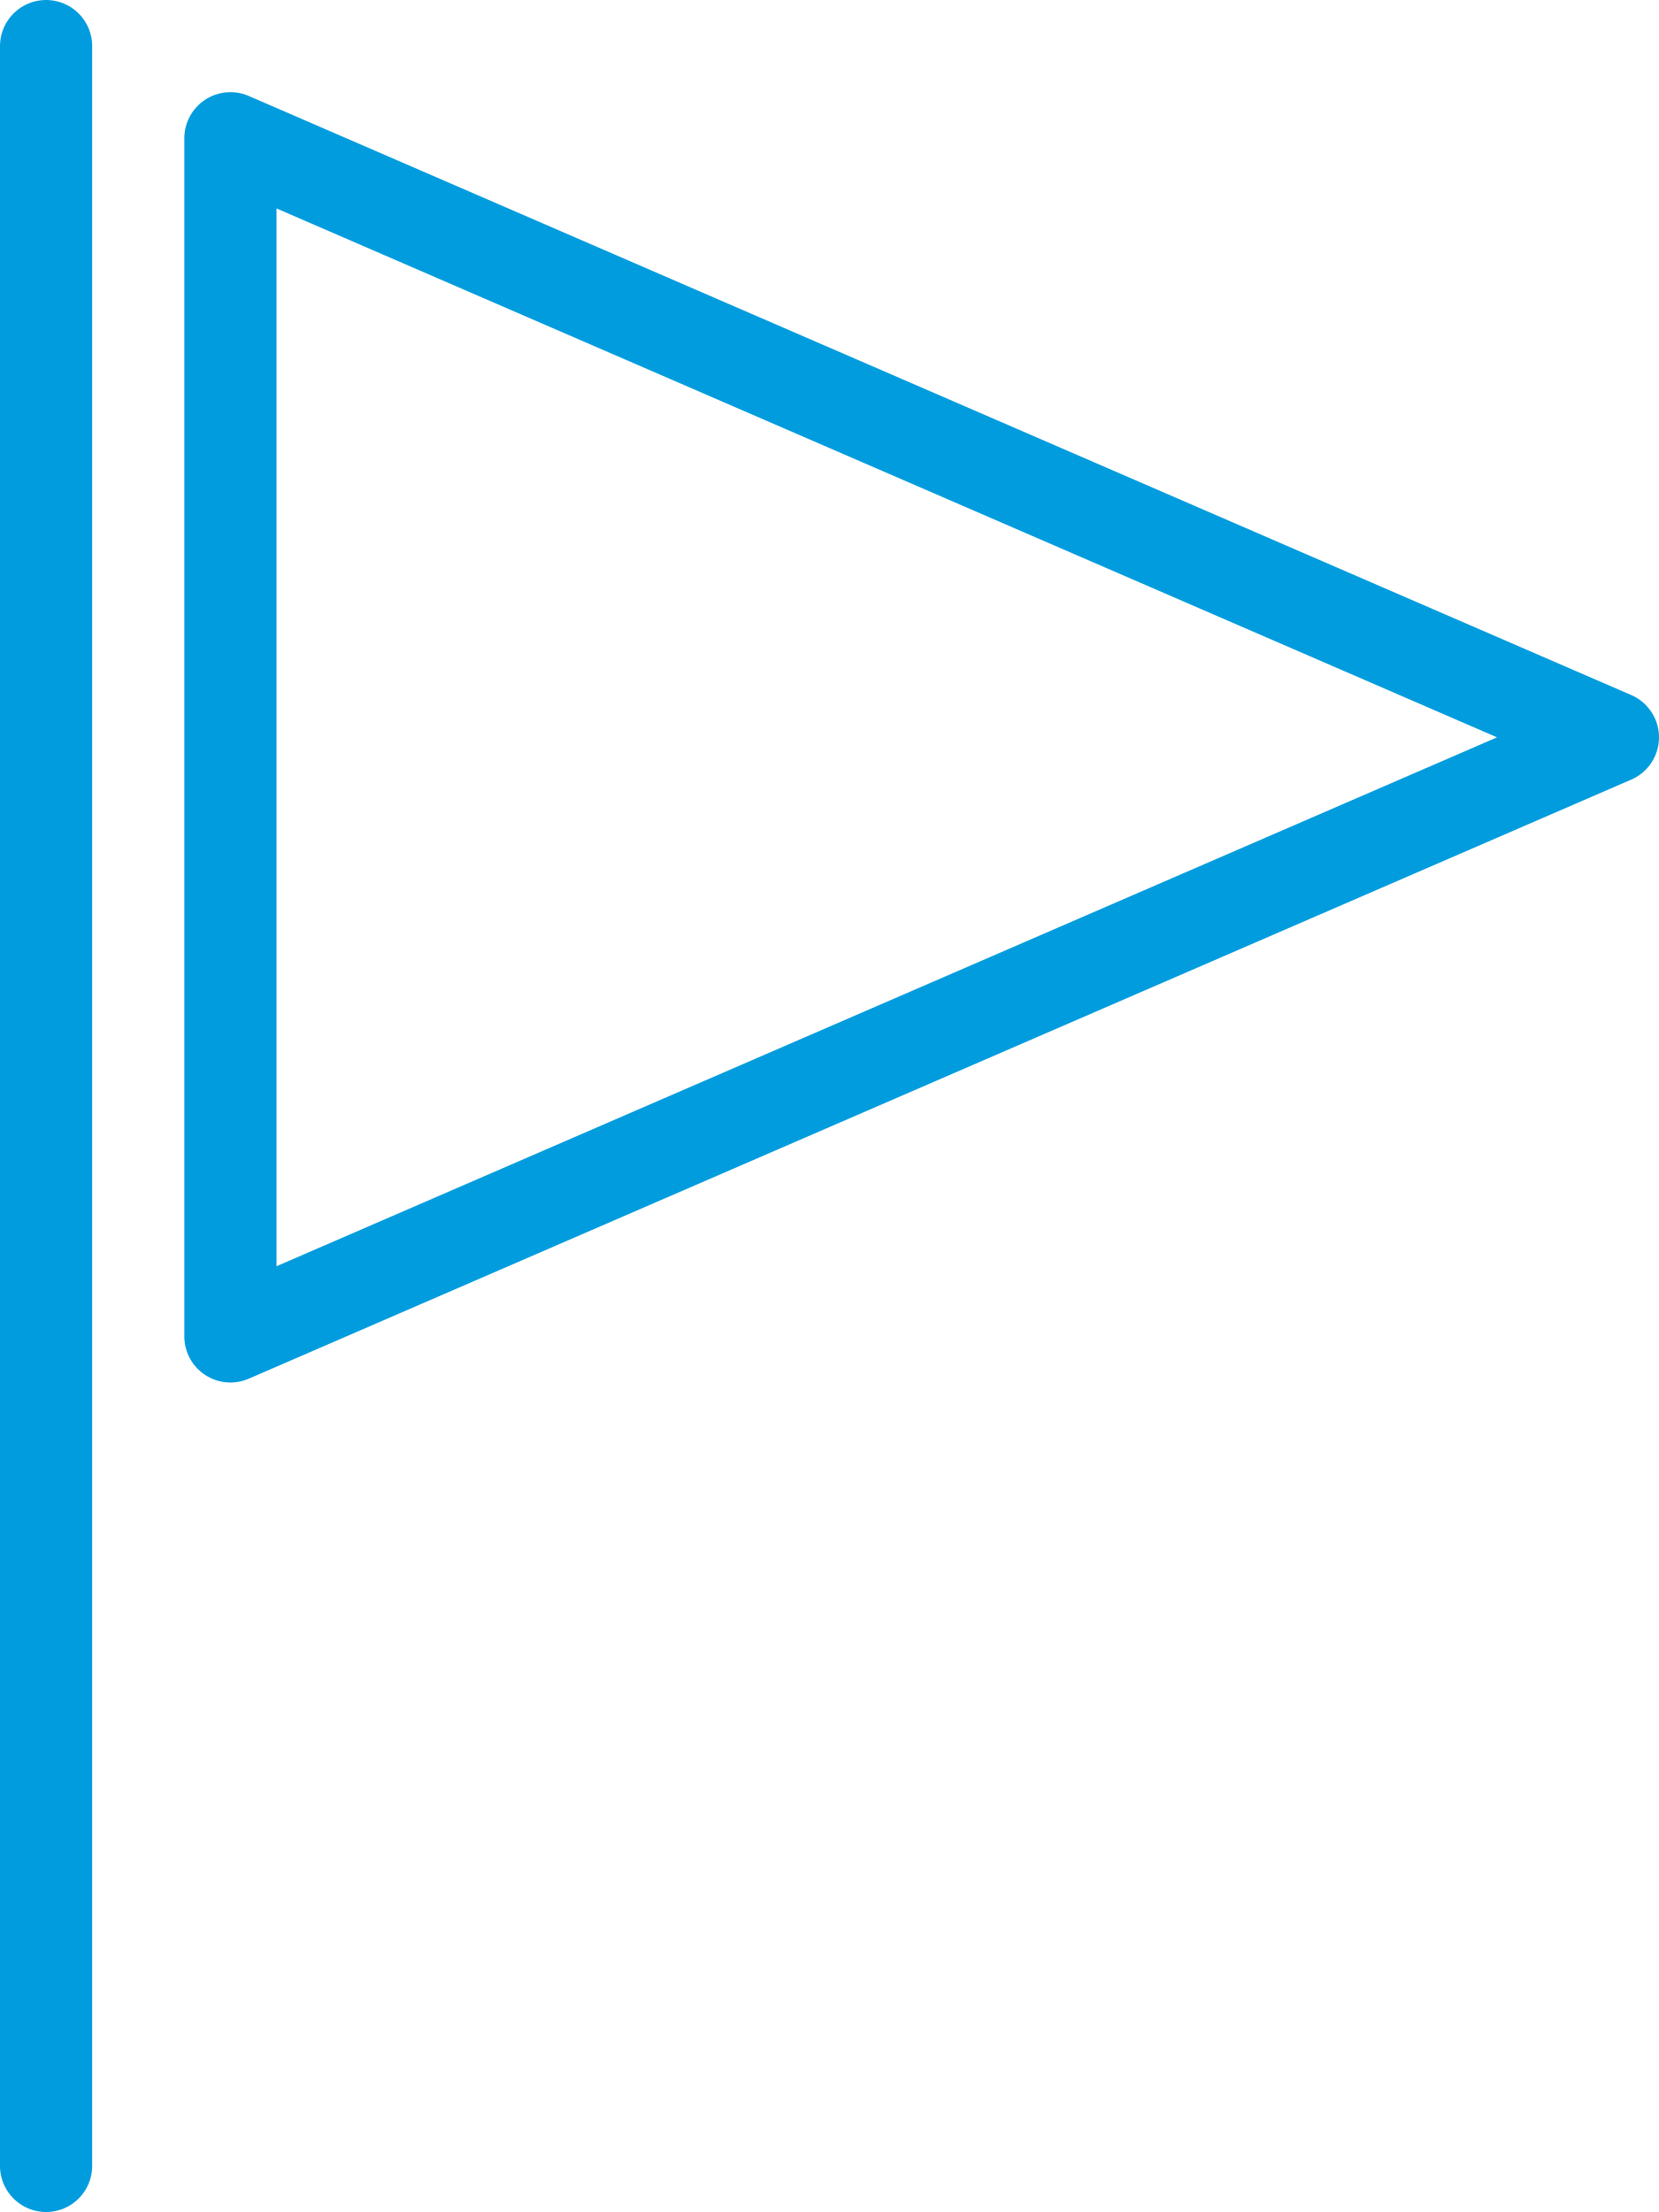
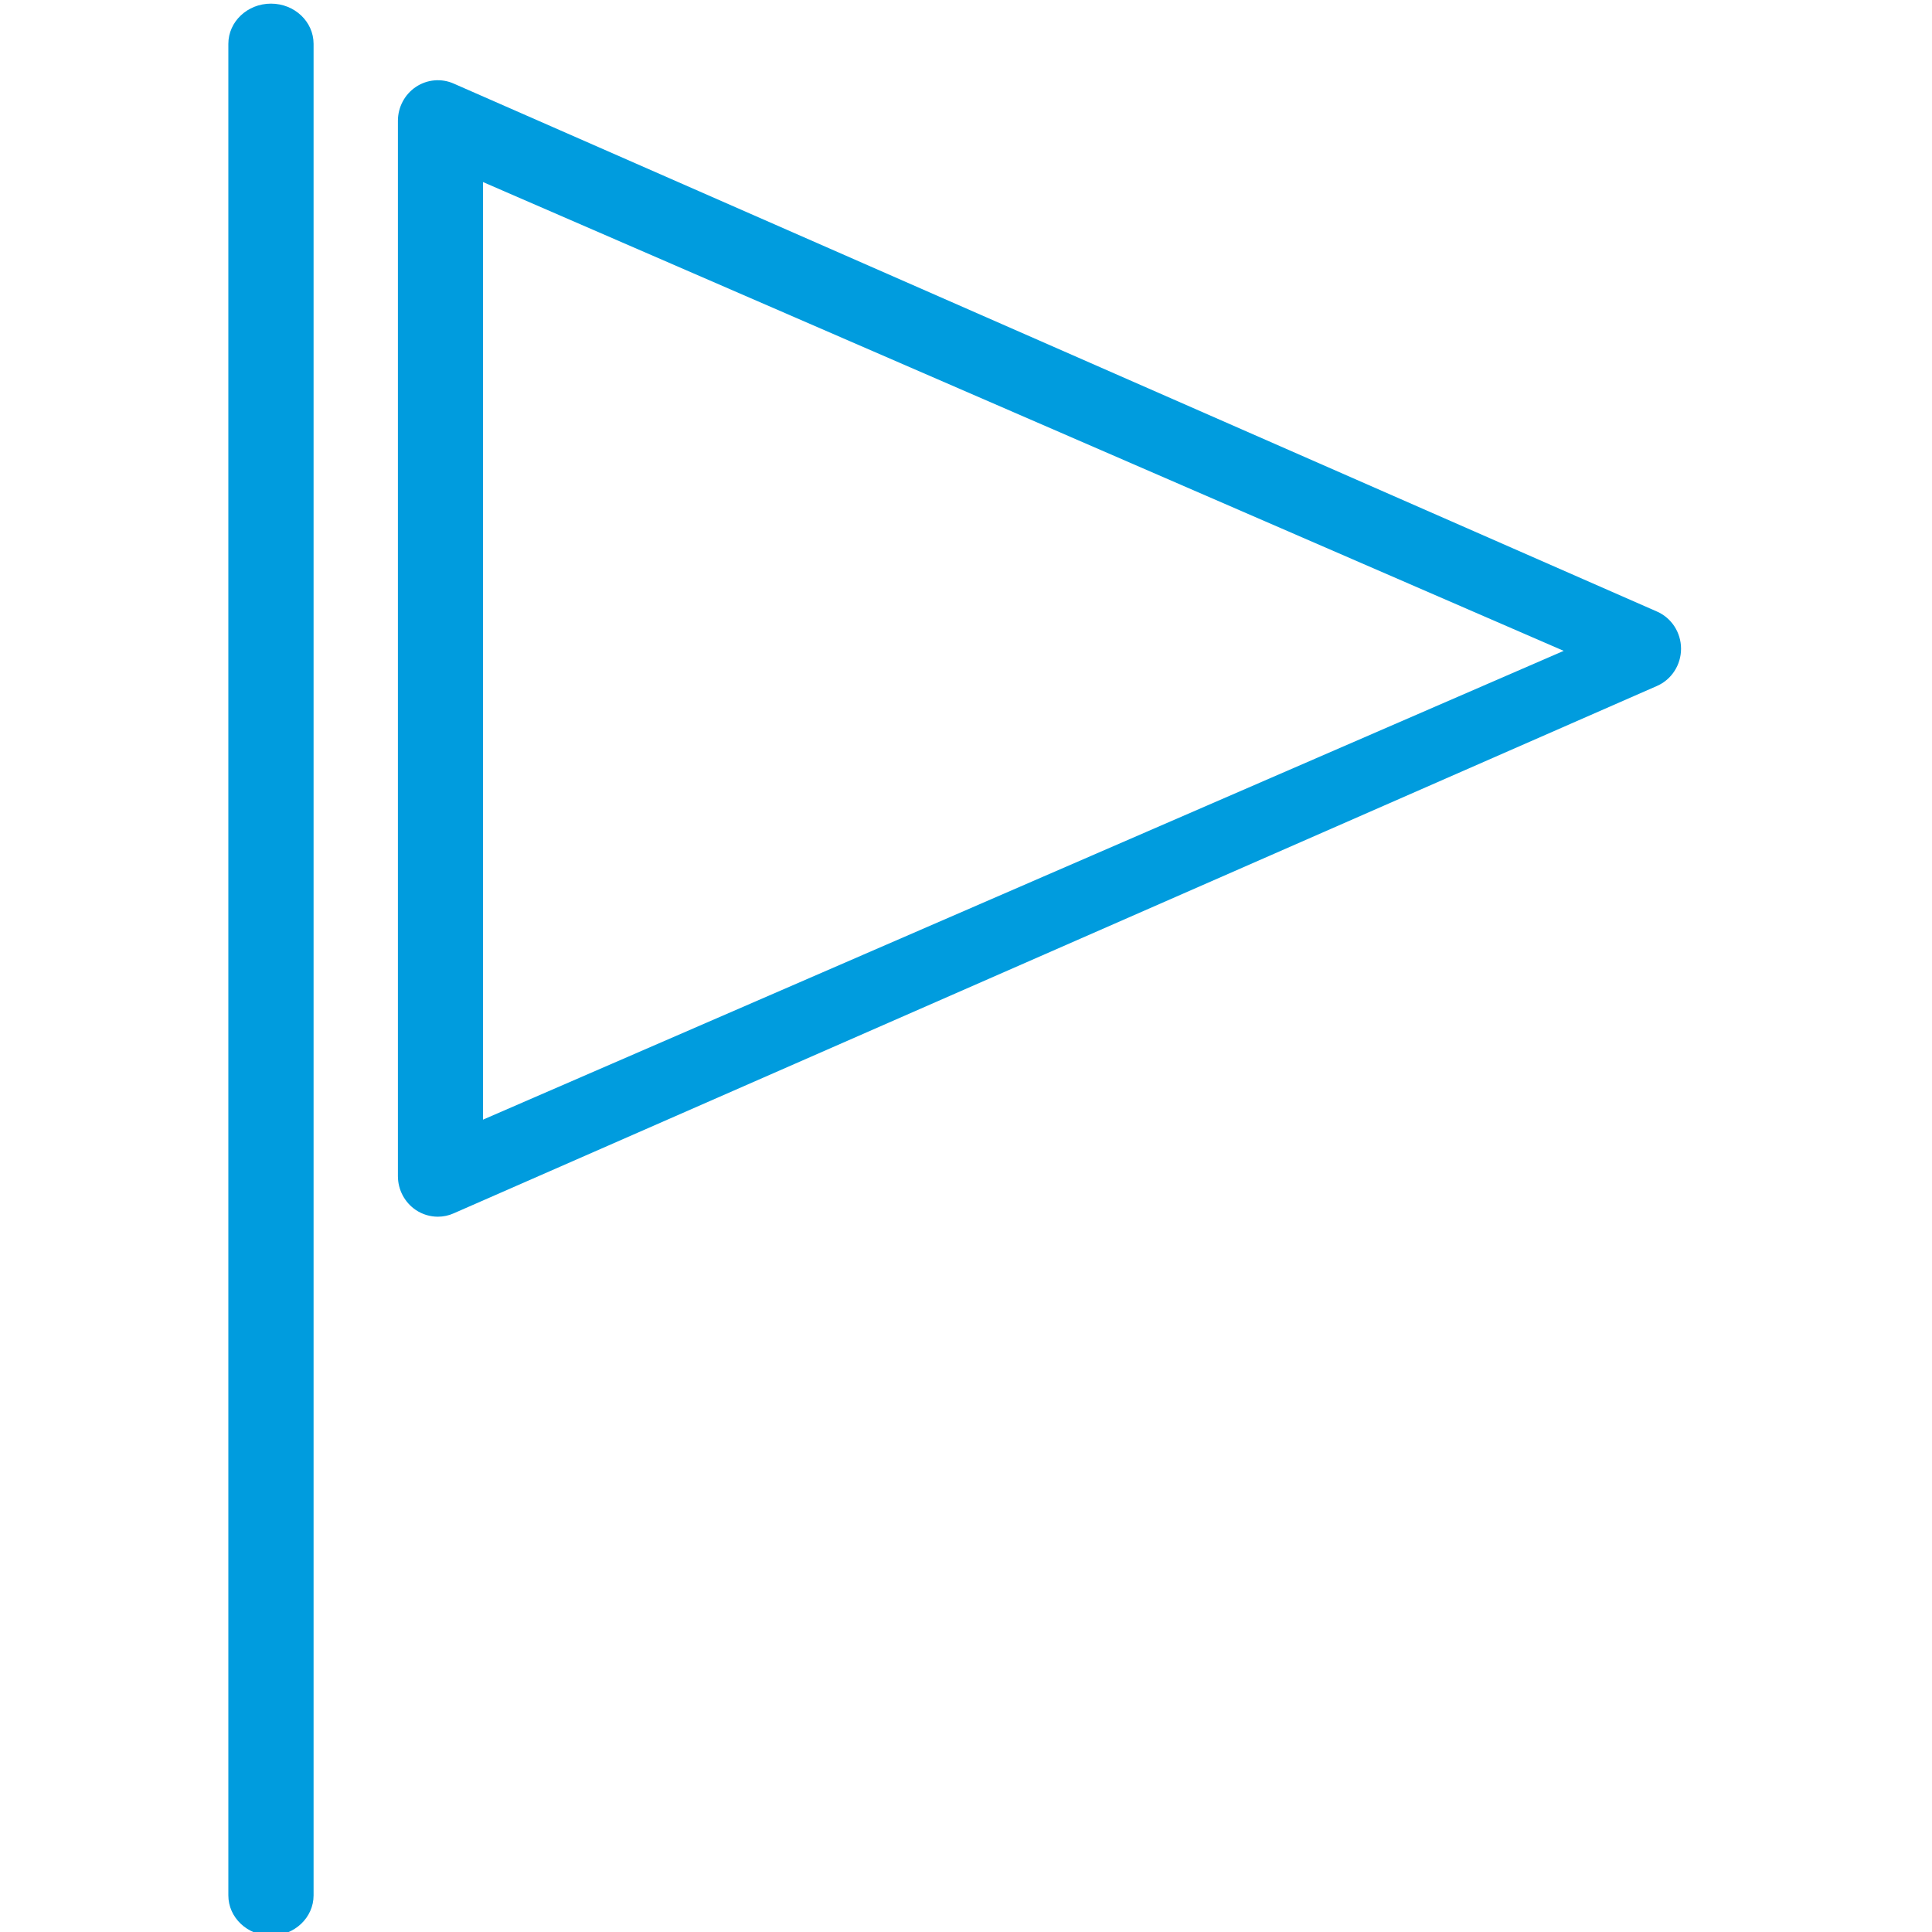
- <svg xmlns="http://www.w3.org/2000/svg" width="36px" height="48px" viewBox="0 0 36 48" version="1.1">
+ <svg xmlns="http://www.w3.org/2000/svg" width="68px" height="68px" viewBox="0 0 68 68" version="1.1">
  <defs />
  <g id="2.x-Products-Landing" stroke="none" stroke-width="1" fill="none" fill-rule="evenodd">
-     <g id="2.1.1-Products-Landing-Desktop" transform="translate(-891, -952)" stroke="#009CDE" stroke-width="2" stroke-linecap="round" stroke-linejoin="round">
-       <g id="APIs" transform="translate(0, 656)">
-         <g id="Content" transform="translate(345, 201)">
-           <g id="Icons" transform="translate(170, 96)">
-             <g id="ic_flag" transform="translate(377, 0)">
-               <path d="M4,28 L4,2 L34,15 L4,28 L4,28 Z" id="Stroke-59" />
-               <path d="M0,0 L0,46" id="Stroke-60" />
-             </g>
-           </g>
-         </g>
+     <g id="2.1.1-Products-Landing-Desktop" transform="translate(-686, -1679)" fill="#009CDE">
+       <g id="ic_flag" transform="translate(686, 1679)">
+         <path d="M11.037,66.711 C11.037,67.493 10.367,68.128 9.537,68.128 C8.708,68.128 8.037,67.493 8.037,66.711 L8.037,1.544 C8.037,0.762 8.708,0.128 9.537,0.128 C10.367,0.128 11.037,0.762 11.037,1.544 L11.037,66.711 Z M17,39.408 L17,6.408 L55.037,22.908 L17,39.408 Z M15.969,2.942 C15.538,2.751 15.037,2.793 14.639,3.058 C14.244,3.322 14.005,3.771 14.005,4.252 L14.005,41.395 C14.005,41.877 14.244,42.325 14.639,42.59 C14.872,42.745 15.141,42.824 15.411,42.824 C15.601,42.824 15.792,42.785 15.969,42.705 L58.319,24.144 C58.835,23.918 59.167,23.402 59.167,22.834 C59.167,22.265 58.835,21.749 58.319,21.524 L15.969,2.942 Z" />
      </g>
    </g>
  </g>
</svg>
